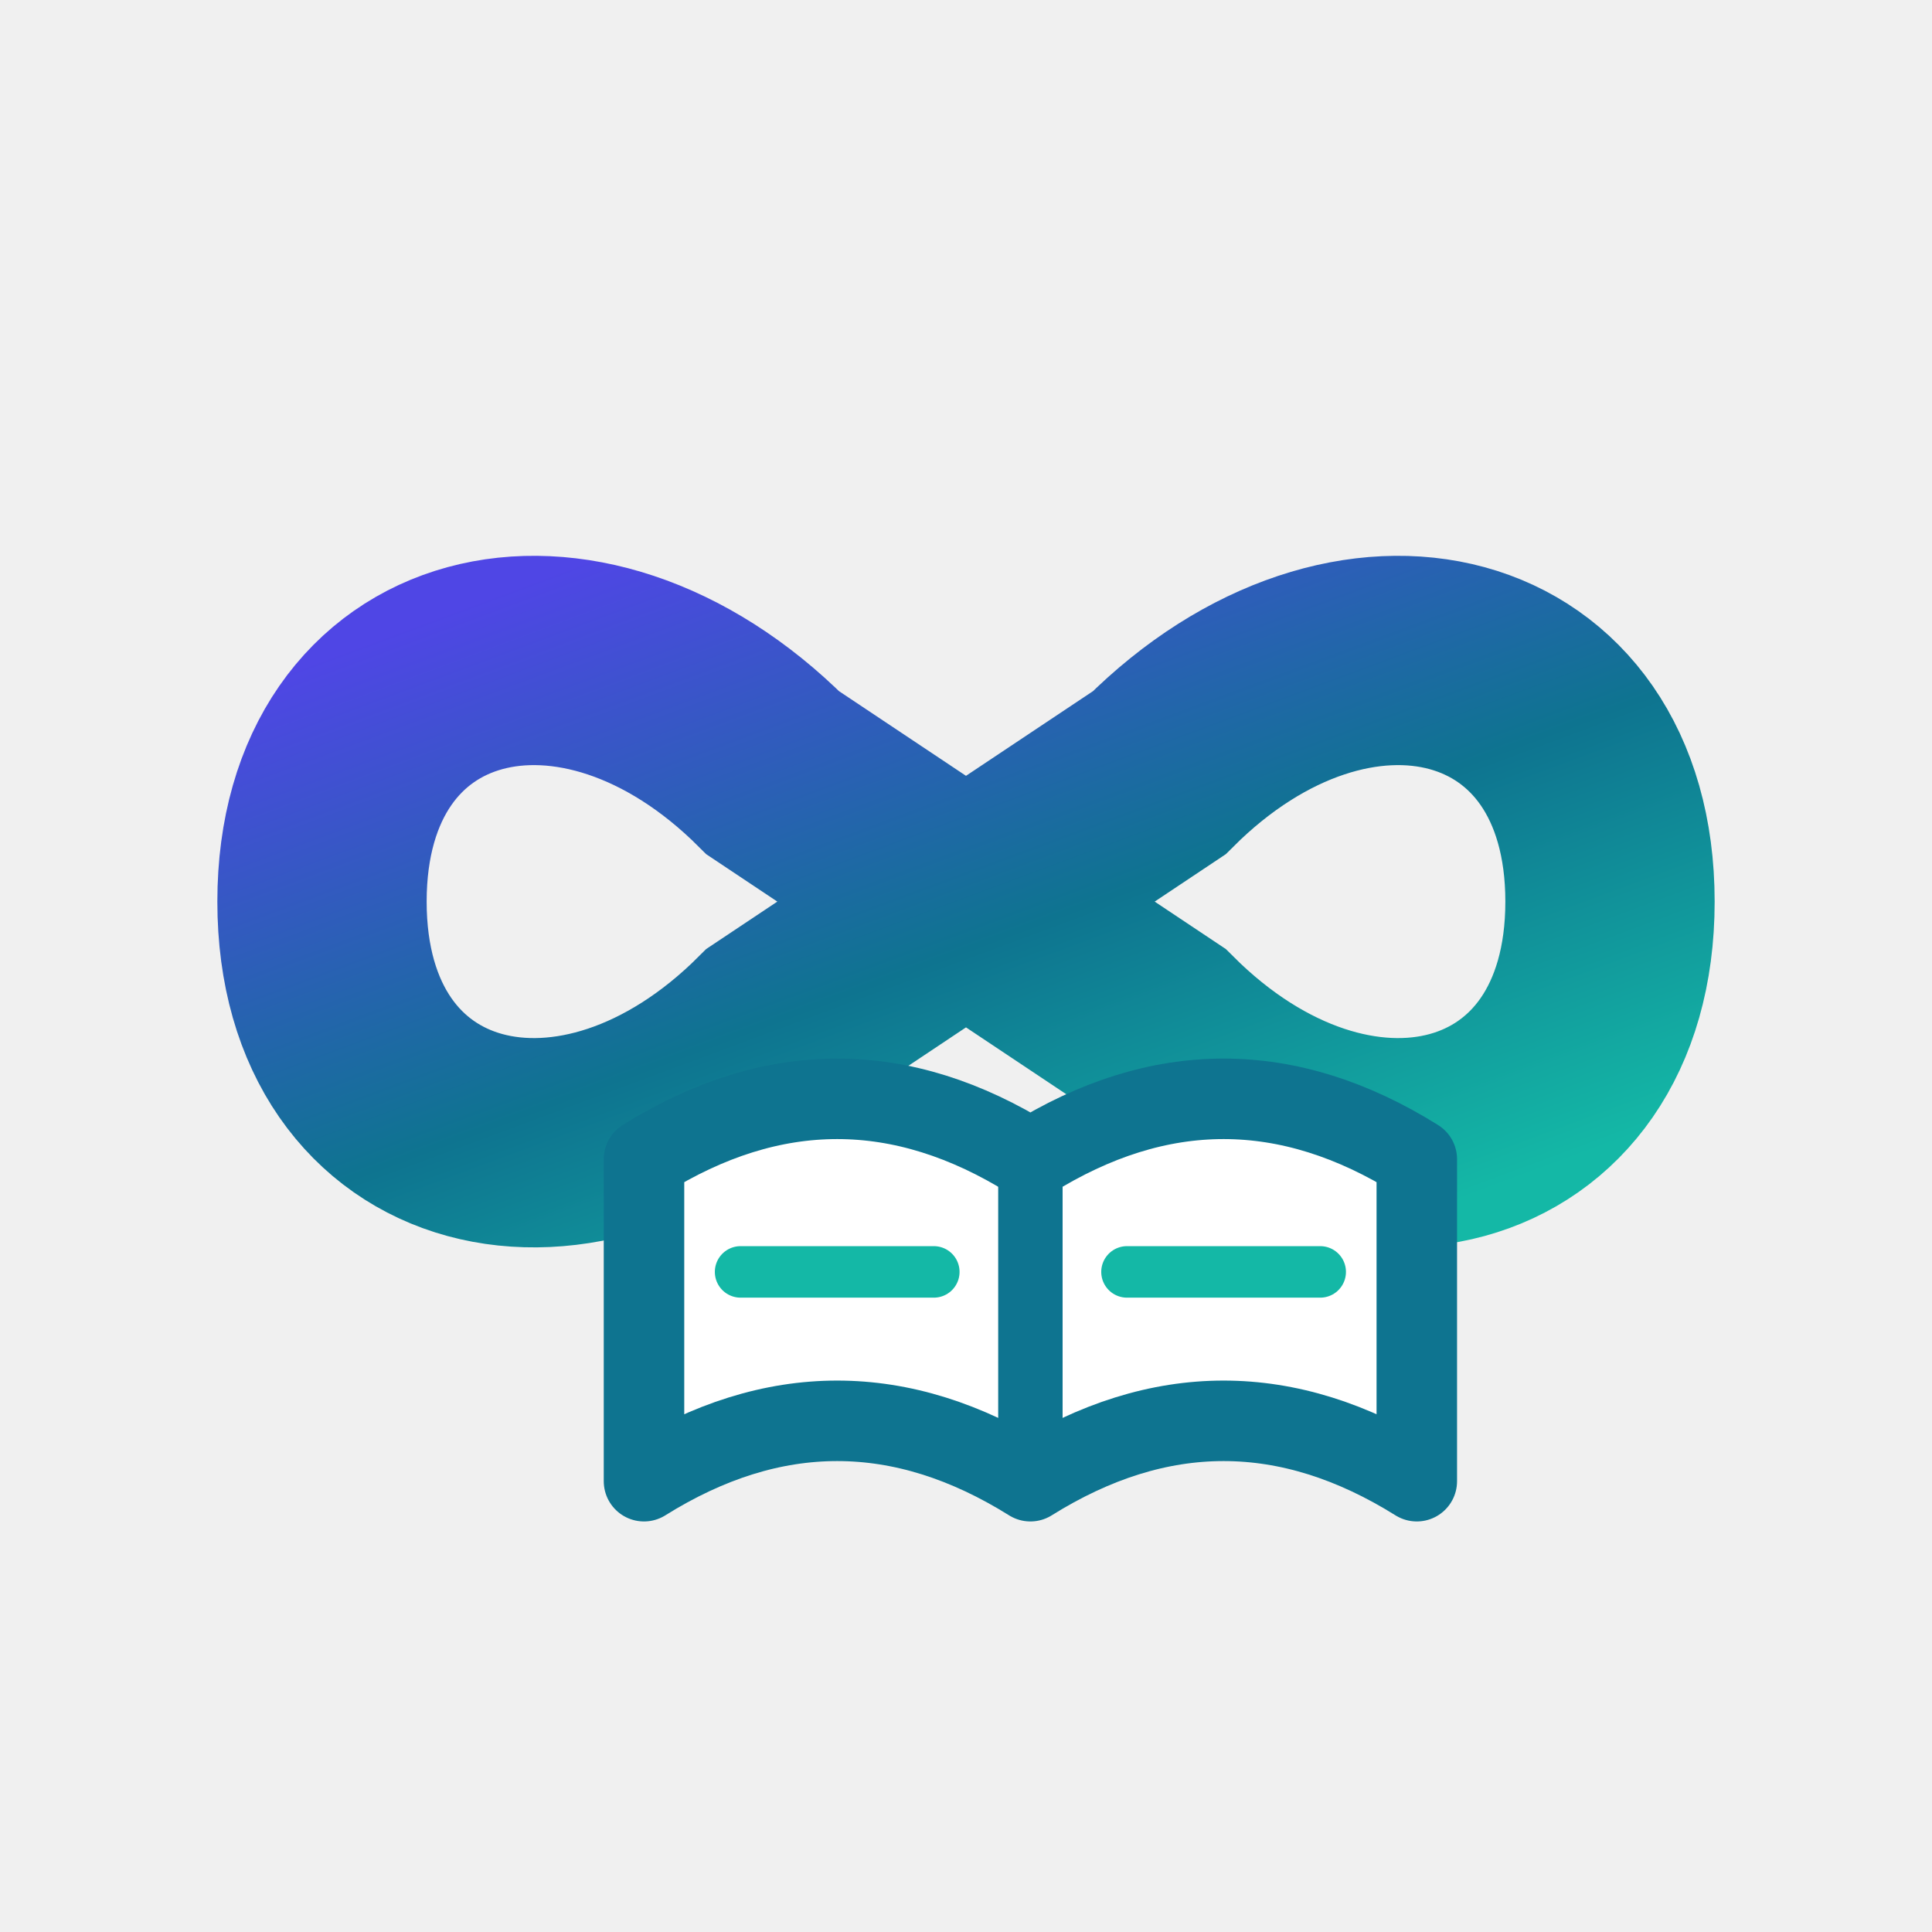
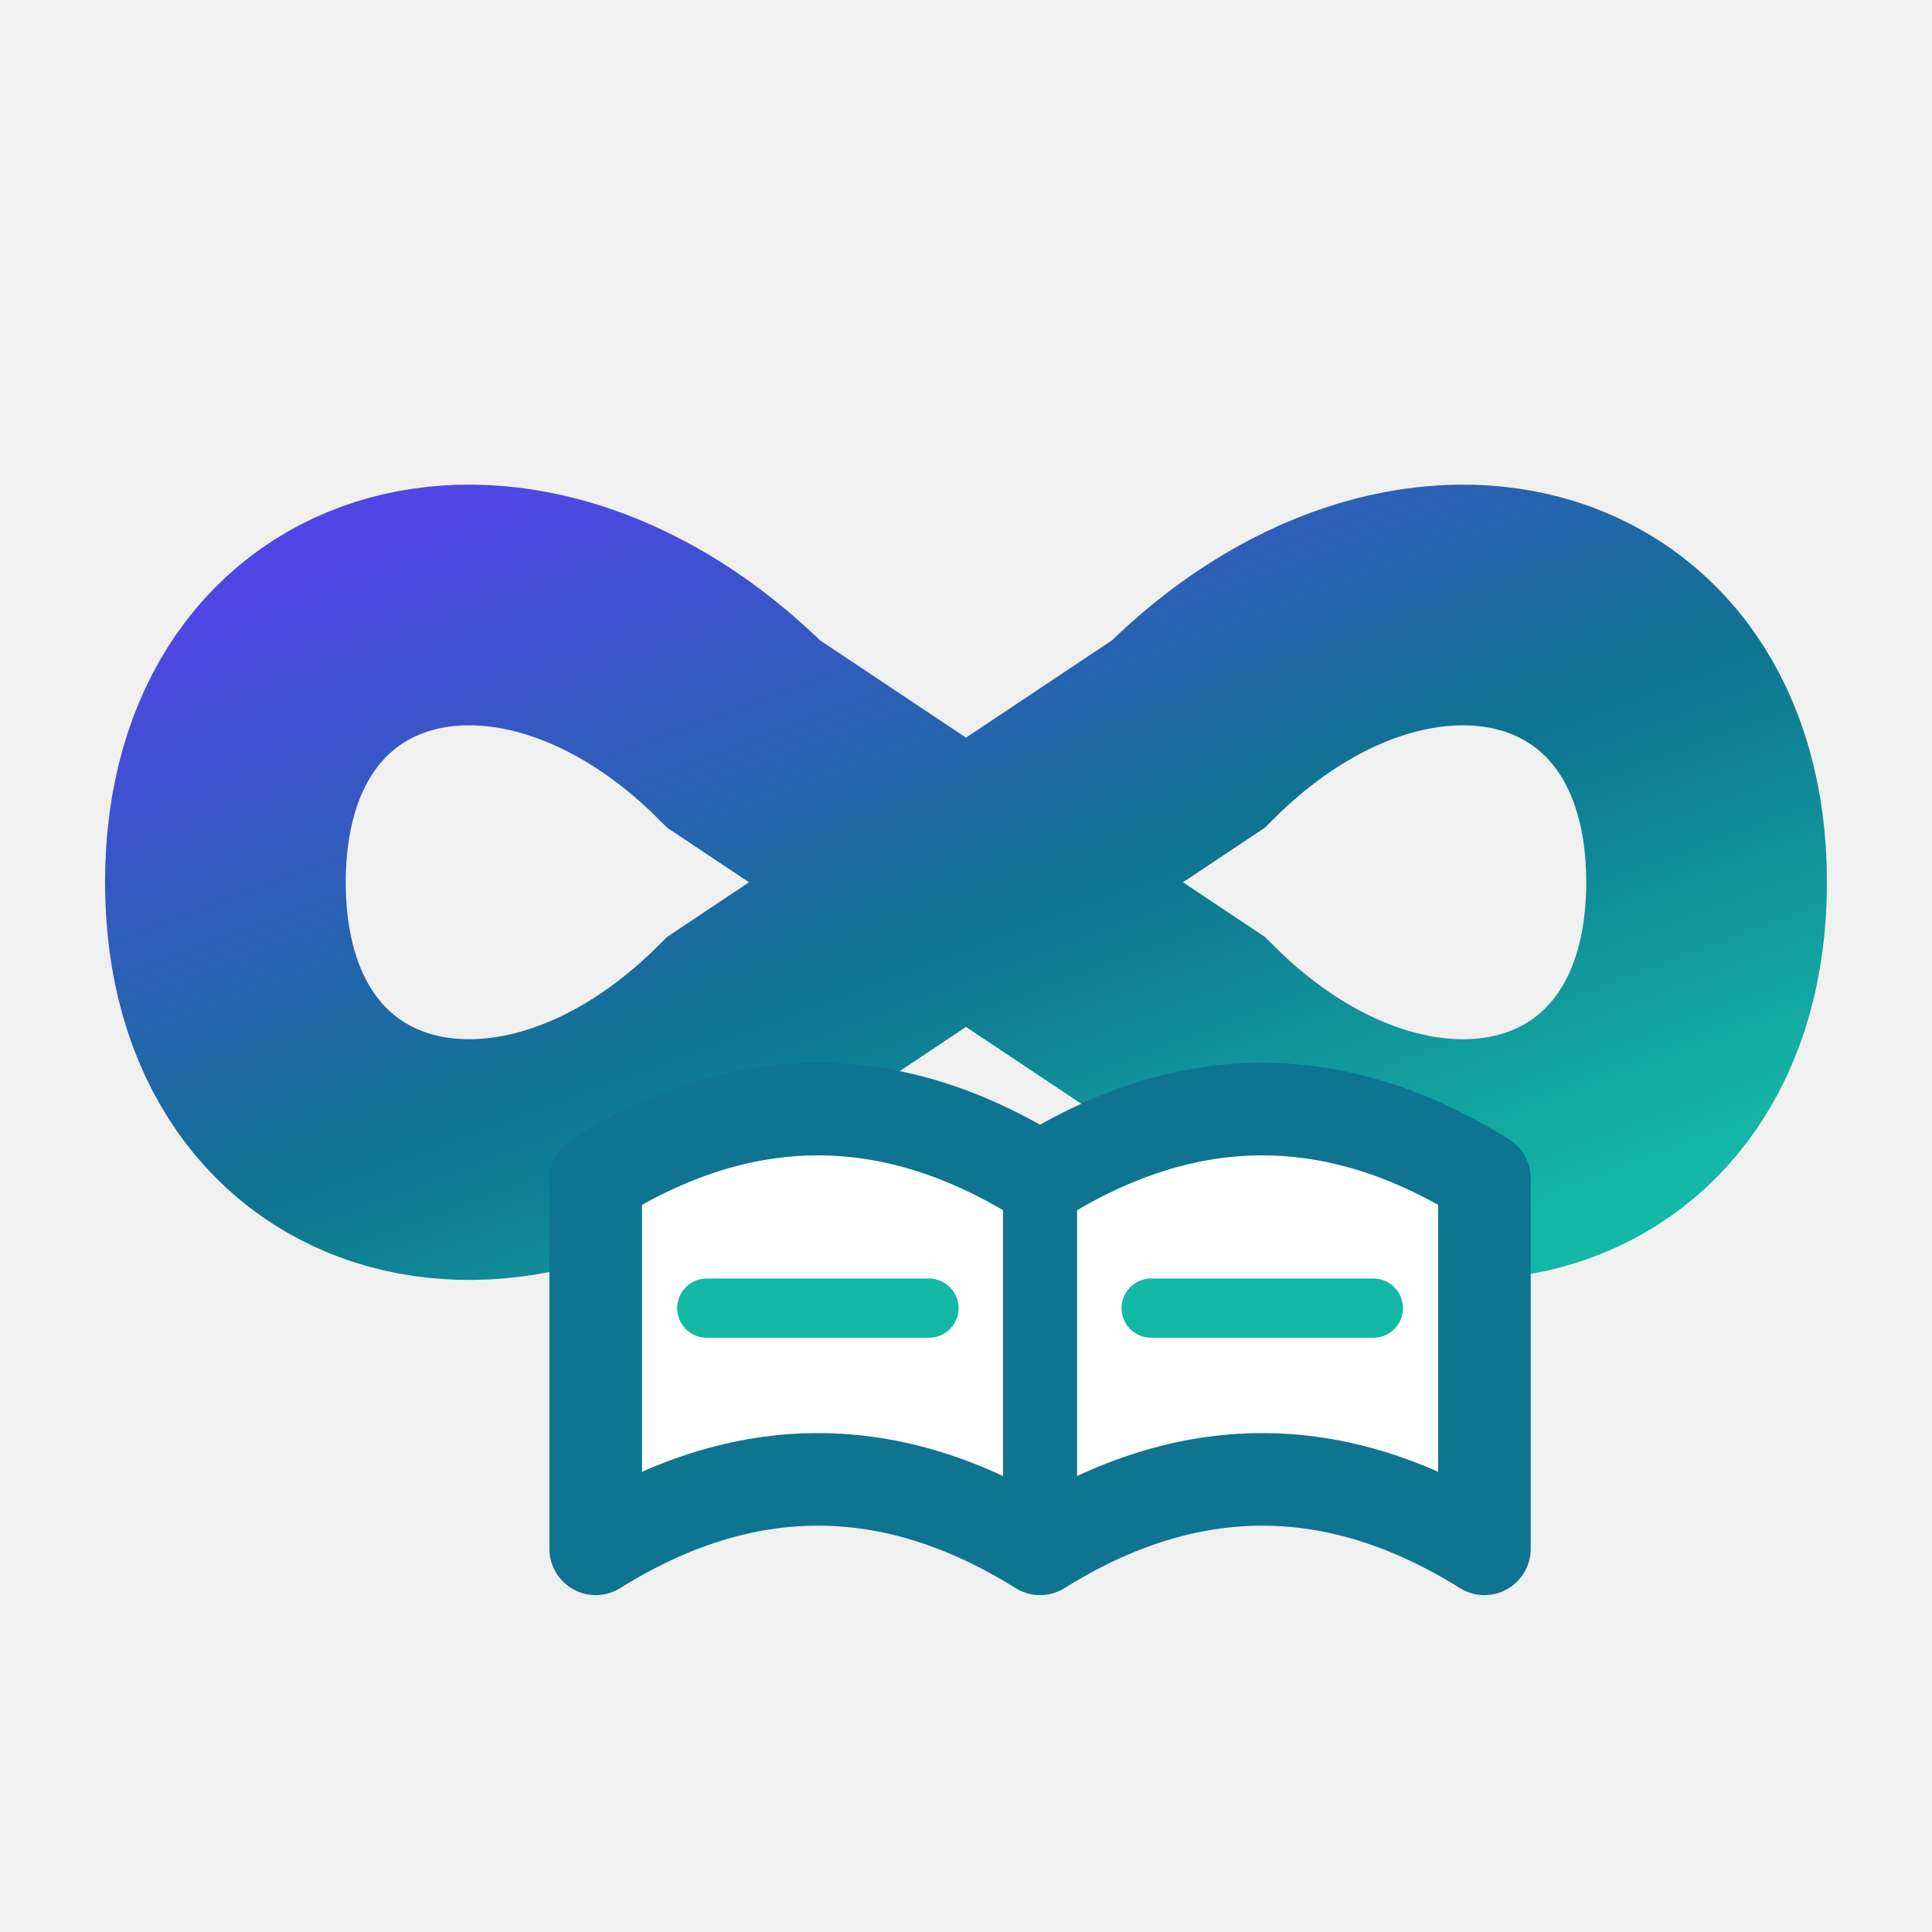
<svg xmlns="http://www.w3.org/2000/svg" viewBox="0 0 60 60">
  <defs>
    <linearGradient id="loopIcon" x1="0" y1="0" x2="1" y2="1">
      <stop offset="0" stop-color="#4f46e5" />
      <stop offset="0.55" stop-color="#0e7490" />
      <stop offset="1" stop-color="#14b8a6" />
    </linearGradient>
  </defs>
-   <path d="M10 28 C10 20 18 18 24 24 L36 32 C42 38 50 36 50 28 C50 20 42 18 36 24 L24 32 C18 38 10 36 10 28 Z" fill="none" stroke="url(#loopIcon)" stroke-width="6.5" stroke-linecap="round" />
-   <path d="M20 36 C24 33.5 28 33.5 32 36 C36 33.5 40 33.5 44 36 L44 46 C40 43.5 36 43.5 32 46 C28 43.5 24 43.5 20 46 Z" fill="#ffffff" stroke="#0e7490" stroke-width="2.5" stroke-linejoin="round" />
-   <line x1="32" y1="36" x2="32" y2="46" stroke="#0e7490" stroke-width="2" />
-   <line x1="23" y1="39.5" x2="29" y2="39.5" stroke="#14b8a6" stroke-width="1.6" stroke-linecap="round" />
-   <line x1="35" y1="39.5" x2="41" y2="39.5" stroke="#14b8a6" stroke-width="1.6" stroke-linecap="round" />
+   <g transform="translate(-4.5 -4.8) scale(1.15)">
+     <path d="M10 28 C10 20 18 18 24 24 L36 32 C42 38 50 36 50 28 C50 20 42 18 36 24 L24 32 C18 38 10 36 10 28 Z" fill="none" stroke="url(#loopIcon)" stroke-width="6.5" stroke-linecap="round" />
+     <path d="M20 36 C24 33.5 28 33.5 32 36 C36 33.5 40 33.5 44 36 L44 46 C40 43.5 36 43.5 32 46 C28 43.5 24 43.5 20 46 Z" fill="#ffffff" stroke="#0e7490" stroke-width="2.5" stroke-linejoin="round" />
+     <line x1="32" y1="36" x2="32" y2="46" stroke="#0e7490" stroke-width="2" />
+     <line x1="23" y1="39.5" x2="29" y2="39.5" stroke="#14b8a6" stroke-width="1.6" stroke-linecap="round" />
+     <line x1="35" y1="39.5" x2="41" y2="39.5" stroke="#14b8a6" stroke-width="1.6" stroke-linecap="round" />
+   </g>
</svg>
